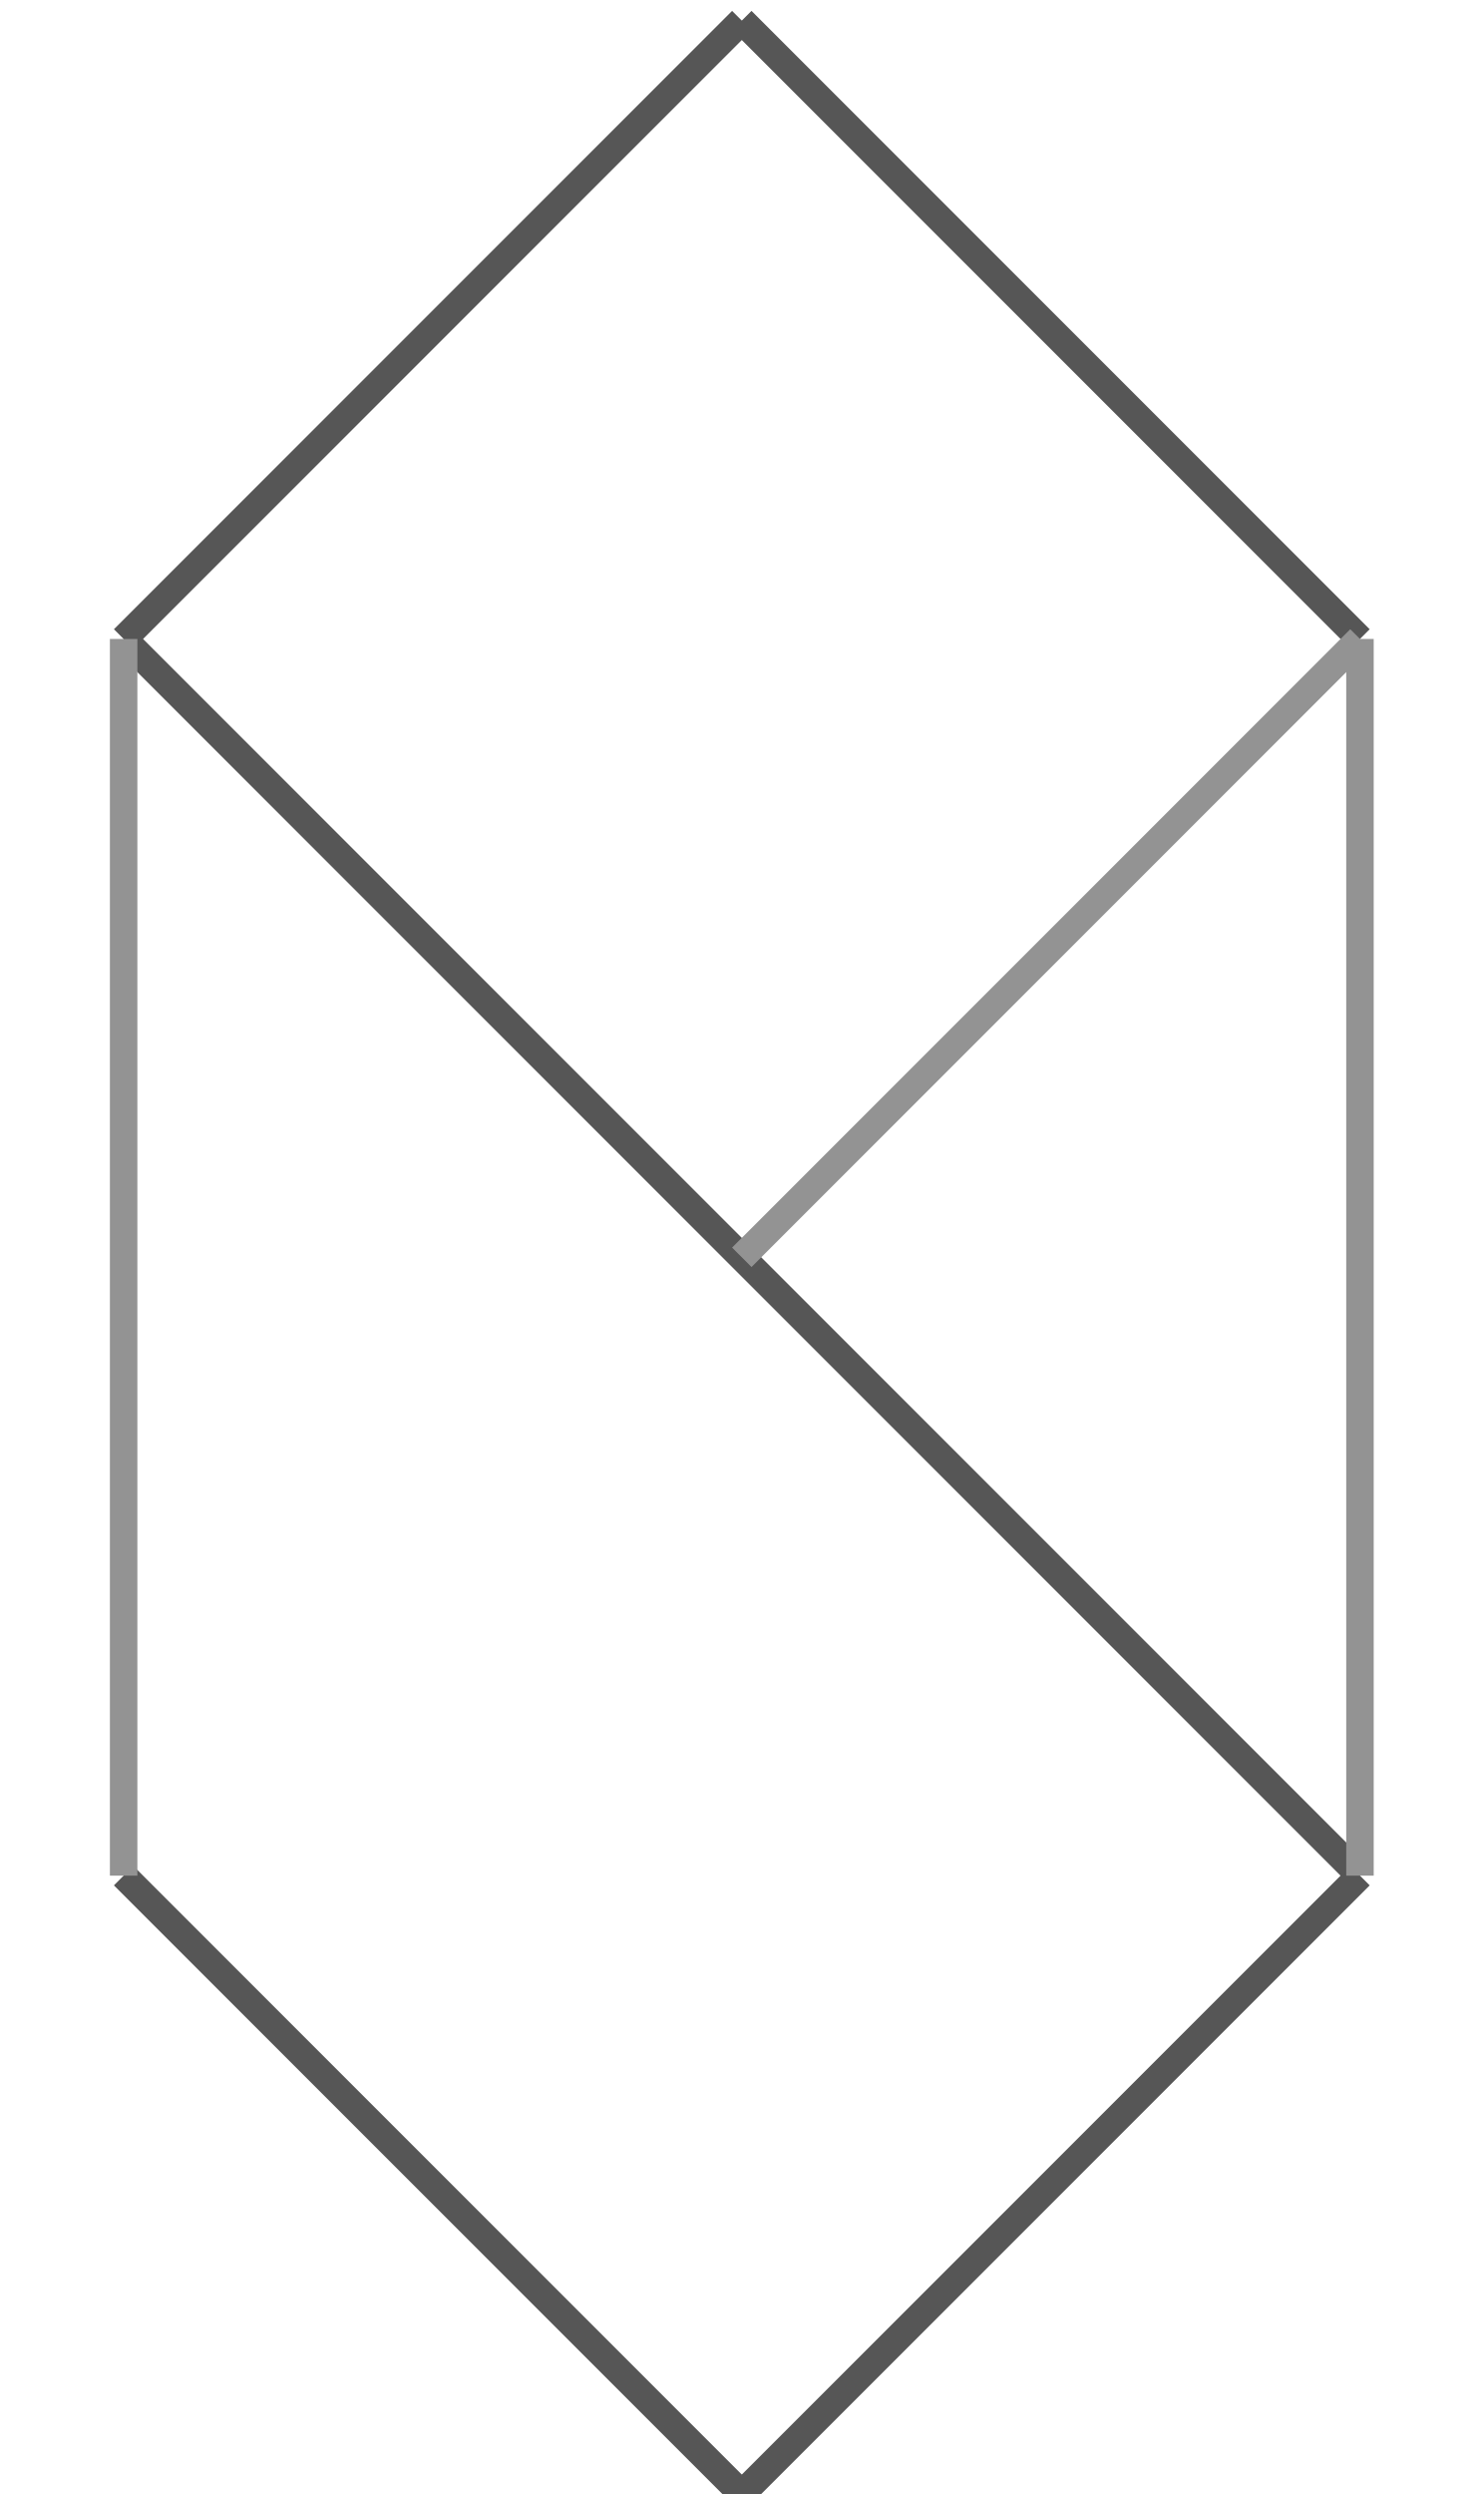
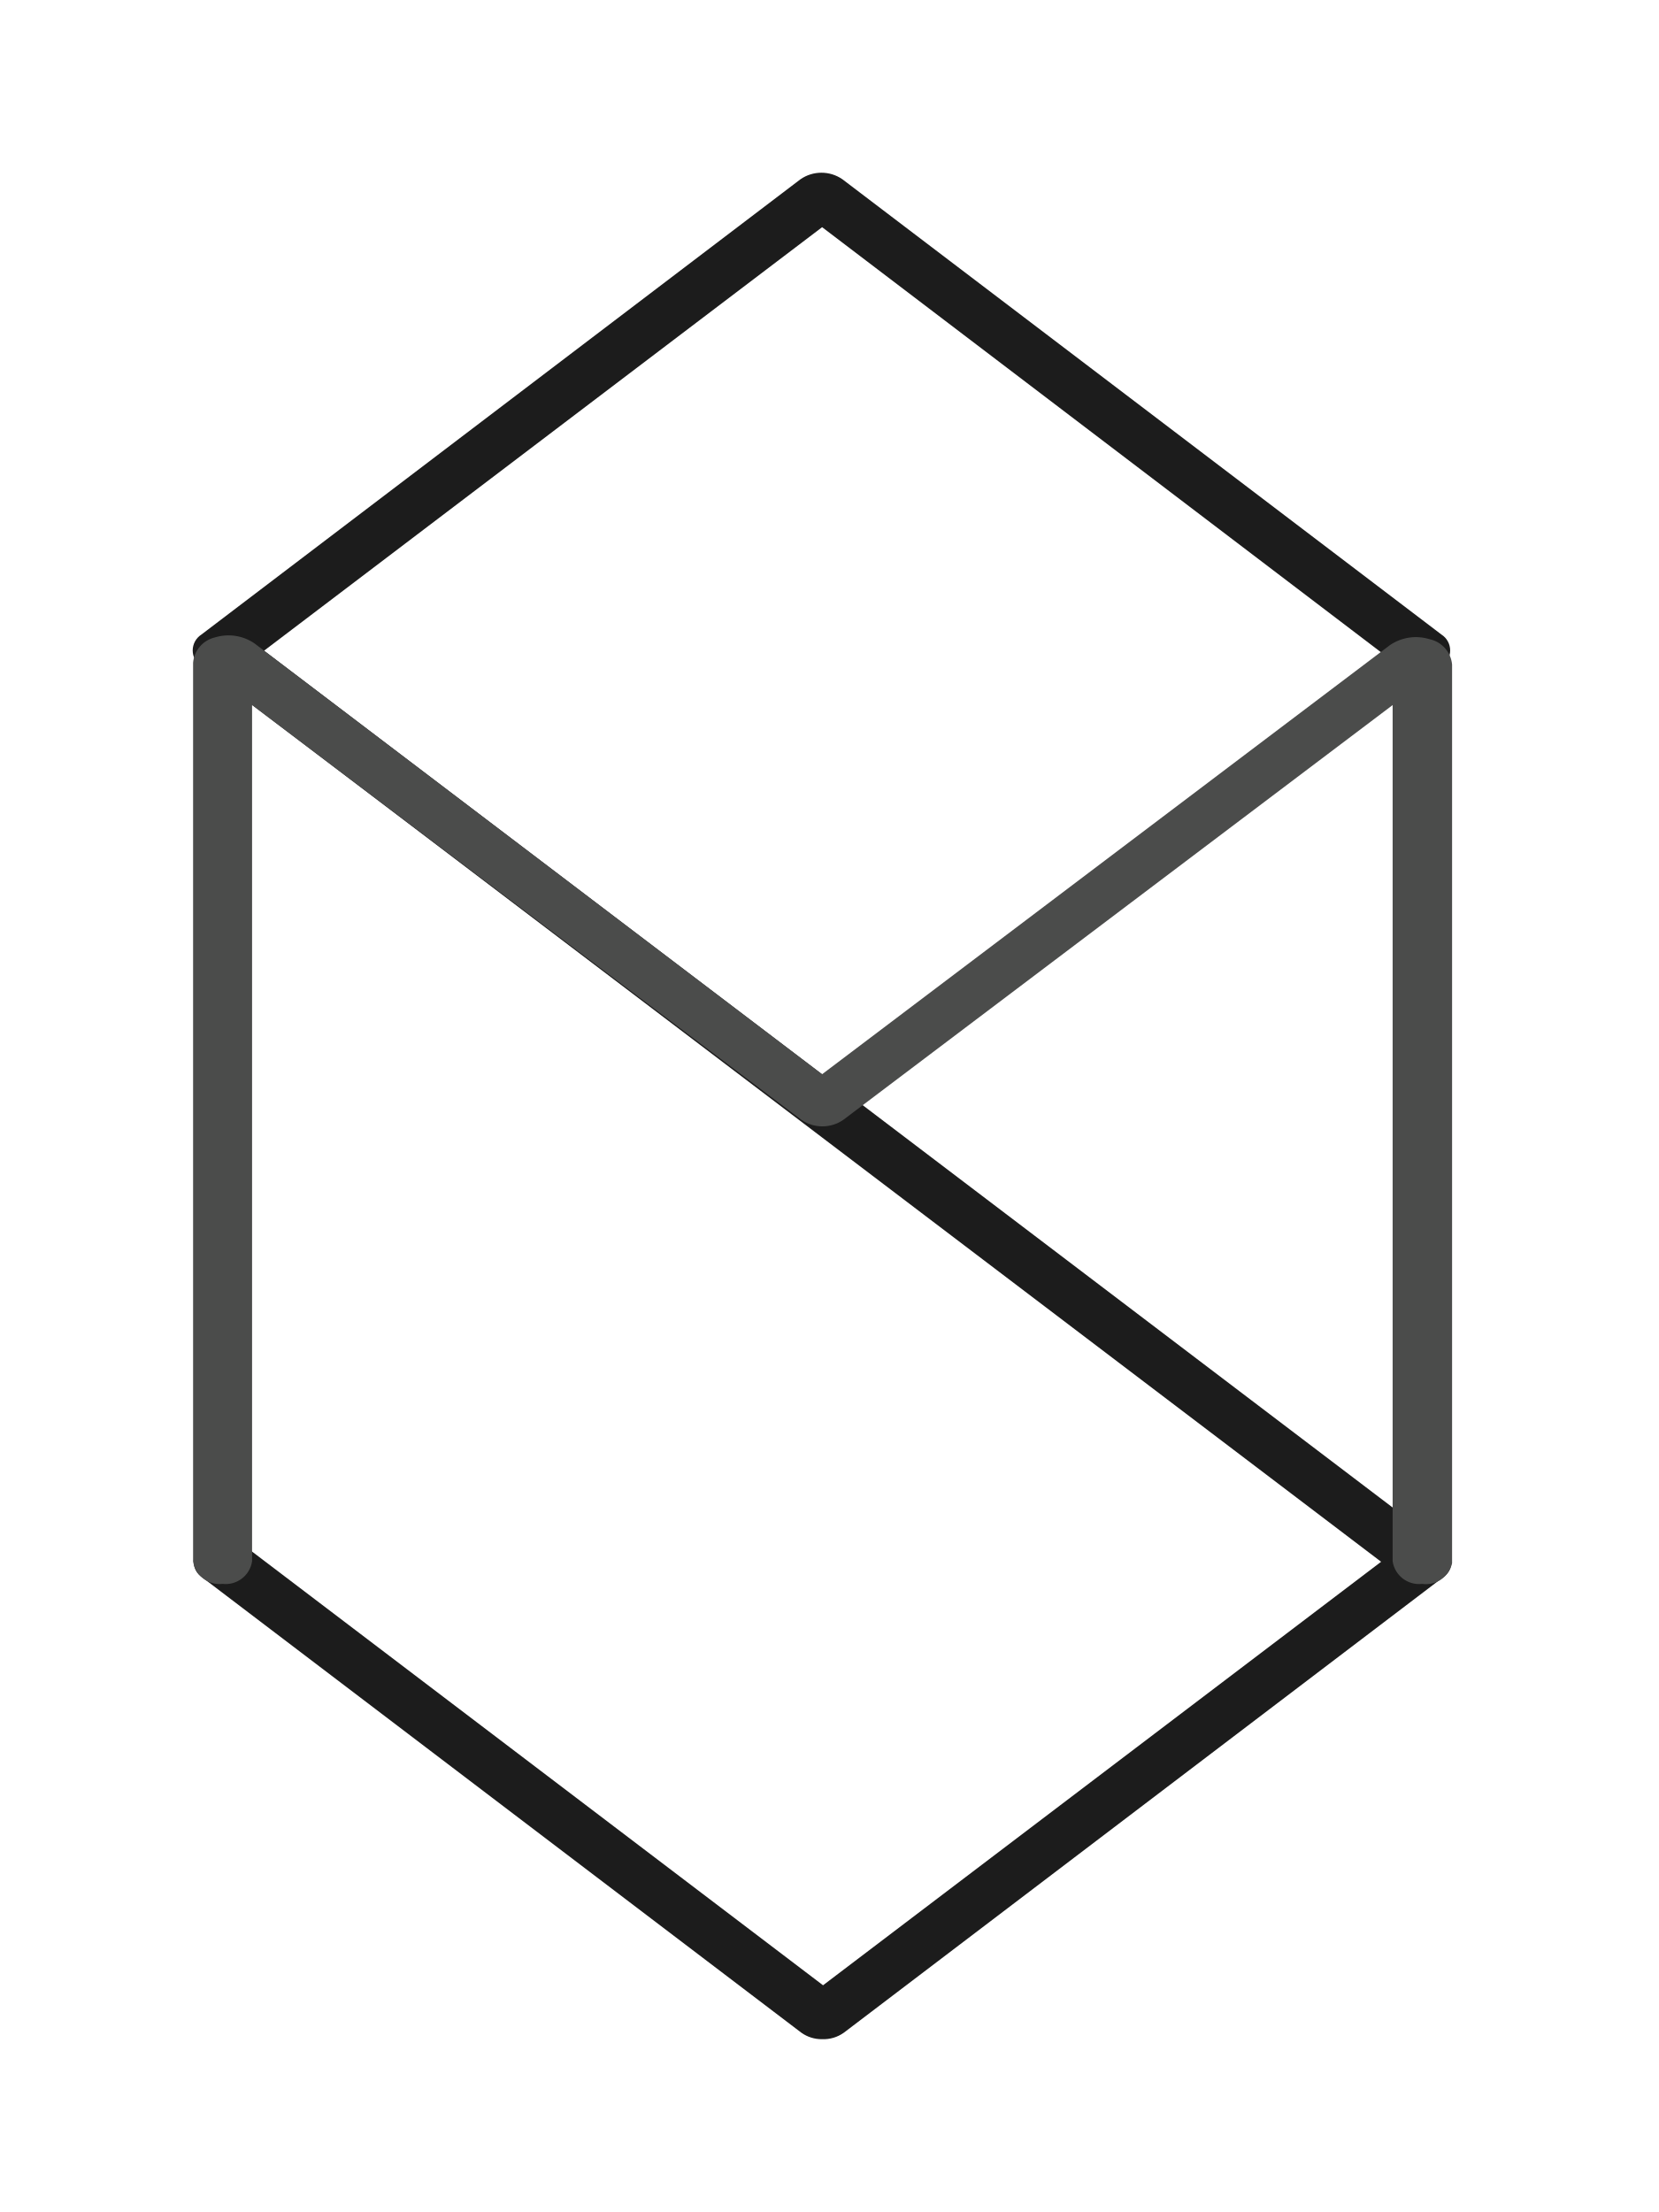
- <svg xmlns="http://www.w3.org/2000/svg" id="Layer_1" data-name="Layer 1" viewBox="0 0 54 90.75">
+ <svg xmlns="http://www.w3.org/2000/svg" id="Layer_1" data-name="Layer 1" viewBox="0 0 36 48">
  <defs>
-     <style>.cls-1,.cls-2{fill:none;stroke-miterlimit:10;}.cls-1{stroke:#565656;}.cls-2{stroke:#939393;}</style>
+     <style>.cls-1{fill:#1c1c1c;}.cls-2{fill:#4b4c4b;}</style>
  </defs>
-   <line class="cls-1" x1="27" y1="0.75" x2="49.5" y2="23.25" />
-   <line class="cls-1" x1="27" y1="0.75" x2="4.5" y2="23.25" />
-   <line class="cls-1" x1="4.5" y1="23.25" x2="49.5" y2="68.25" />
-   <line class="cls-1" x1="27" y1="90.75" x2="49.5" y2="68.25" />
-   <line class="cls-1" x1="4.5" y1="68.25" x2="27" y2="90.75" />
-   <line class="cls-2" x1="27" y1="45.75" x2="49.5" y2="23.25" />
-   <line class="cls-2" x1="49.5" y1="68.25" x2="49.5" y2="23.25" />
-   <line class="cls-2" x1="4.5" y1="68.25" x2="4.5" y2="23.25" />
+   <path class="cls-1" d="M17.84,44.25a.76.76,0,0,1-.45-.14l-13-9.88a.41.41,0,0,1,0-.69.79.79,0,0,1,.91,0l12.56,9.54,12.11-9.19L4.37,14.46a.41.41,0,0,1,0-.69l13-9.88a.8.8,0,0,1,.91,0l13,9.88a.41.41,0,0,1,0,.69.79.79,0,0,1-.91,0L17.84,4.93,5.73,14.12,31.31,33.54a.41.41,0,0,1,0,.69l-13,9.88A.76.76,0,0,1,17.84,44.25Z" />
+   <path class="cls-2" d="M30.86,34.37a.58.58,0,0,1-.64-.49V15.3l-11.92,9a.8.8,0,0,1-.91,0l-11.92-9V33.88a.58.58,0,0,1-.64.49.58.58,0,0,1-.64-.49V14.38a.62.62,0,0,1,.48-.55,1,1,0,0,1,.85.13l12.32,9.35L30.16,14a1,1,0,0,1,.86-.13.62.62,0,0,1,.49.55v19.5A.58.58,0,0,1,30.86,34.37Z" />
</svg>
